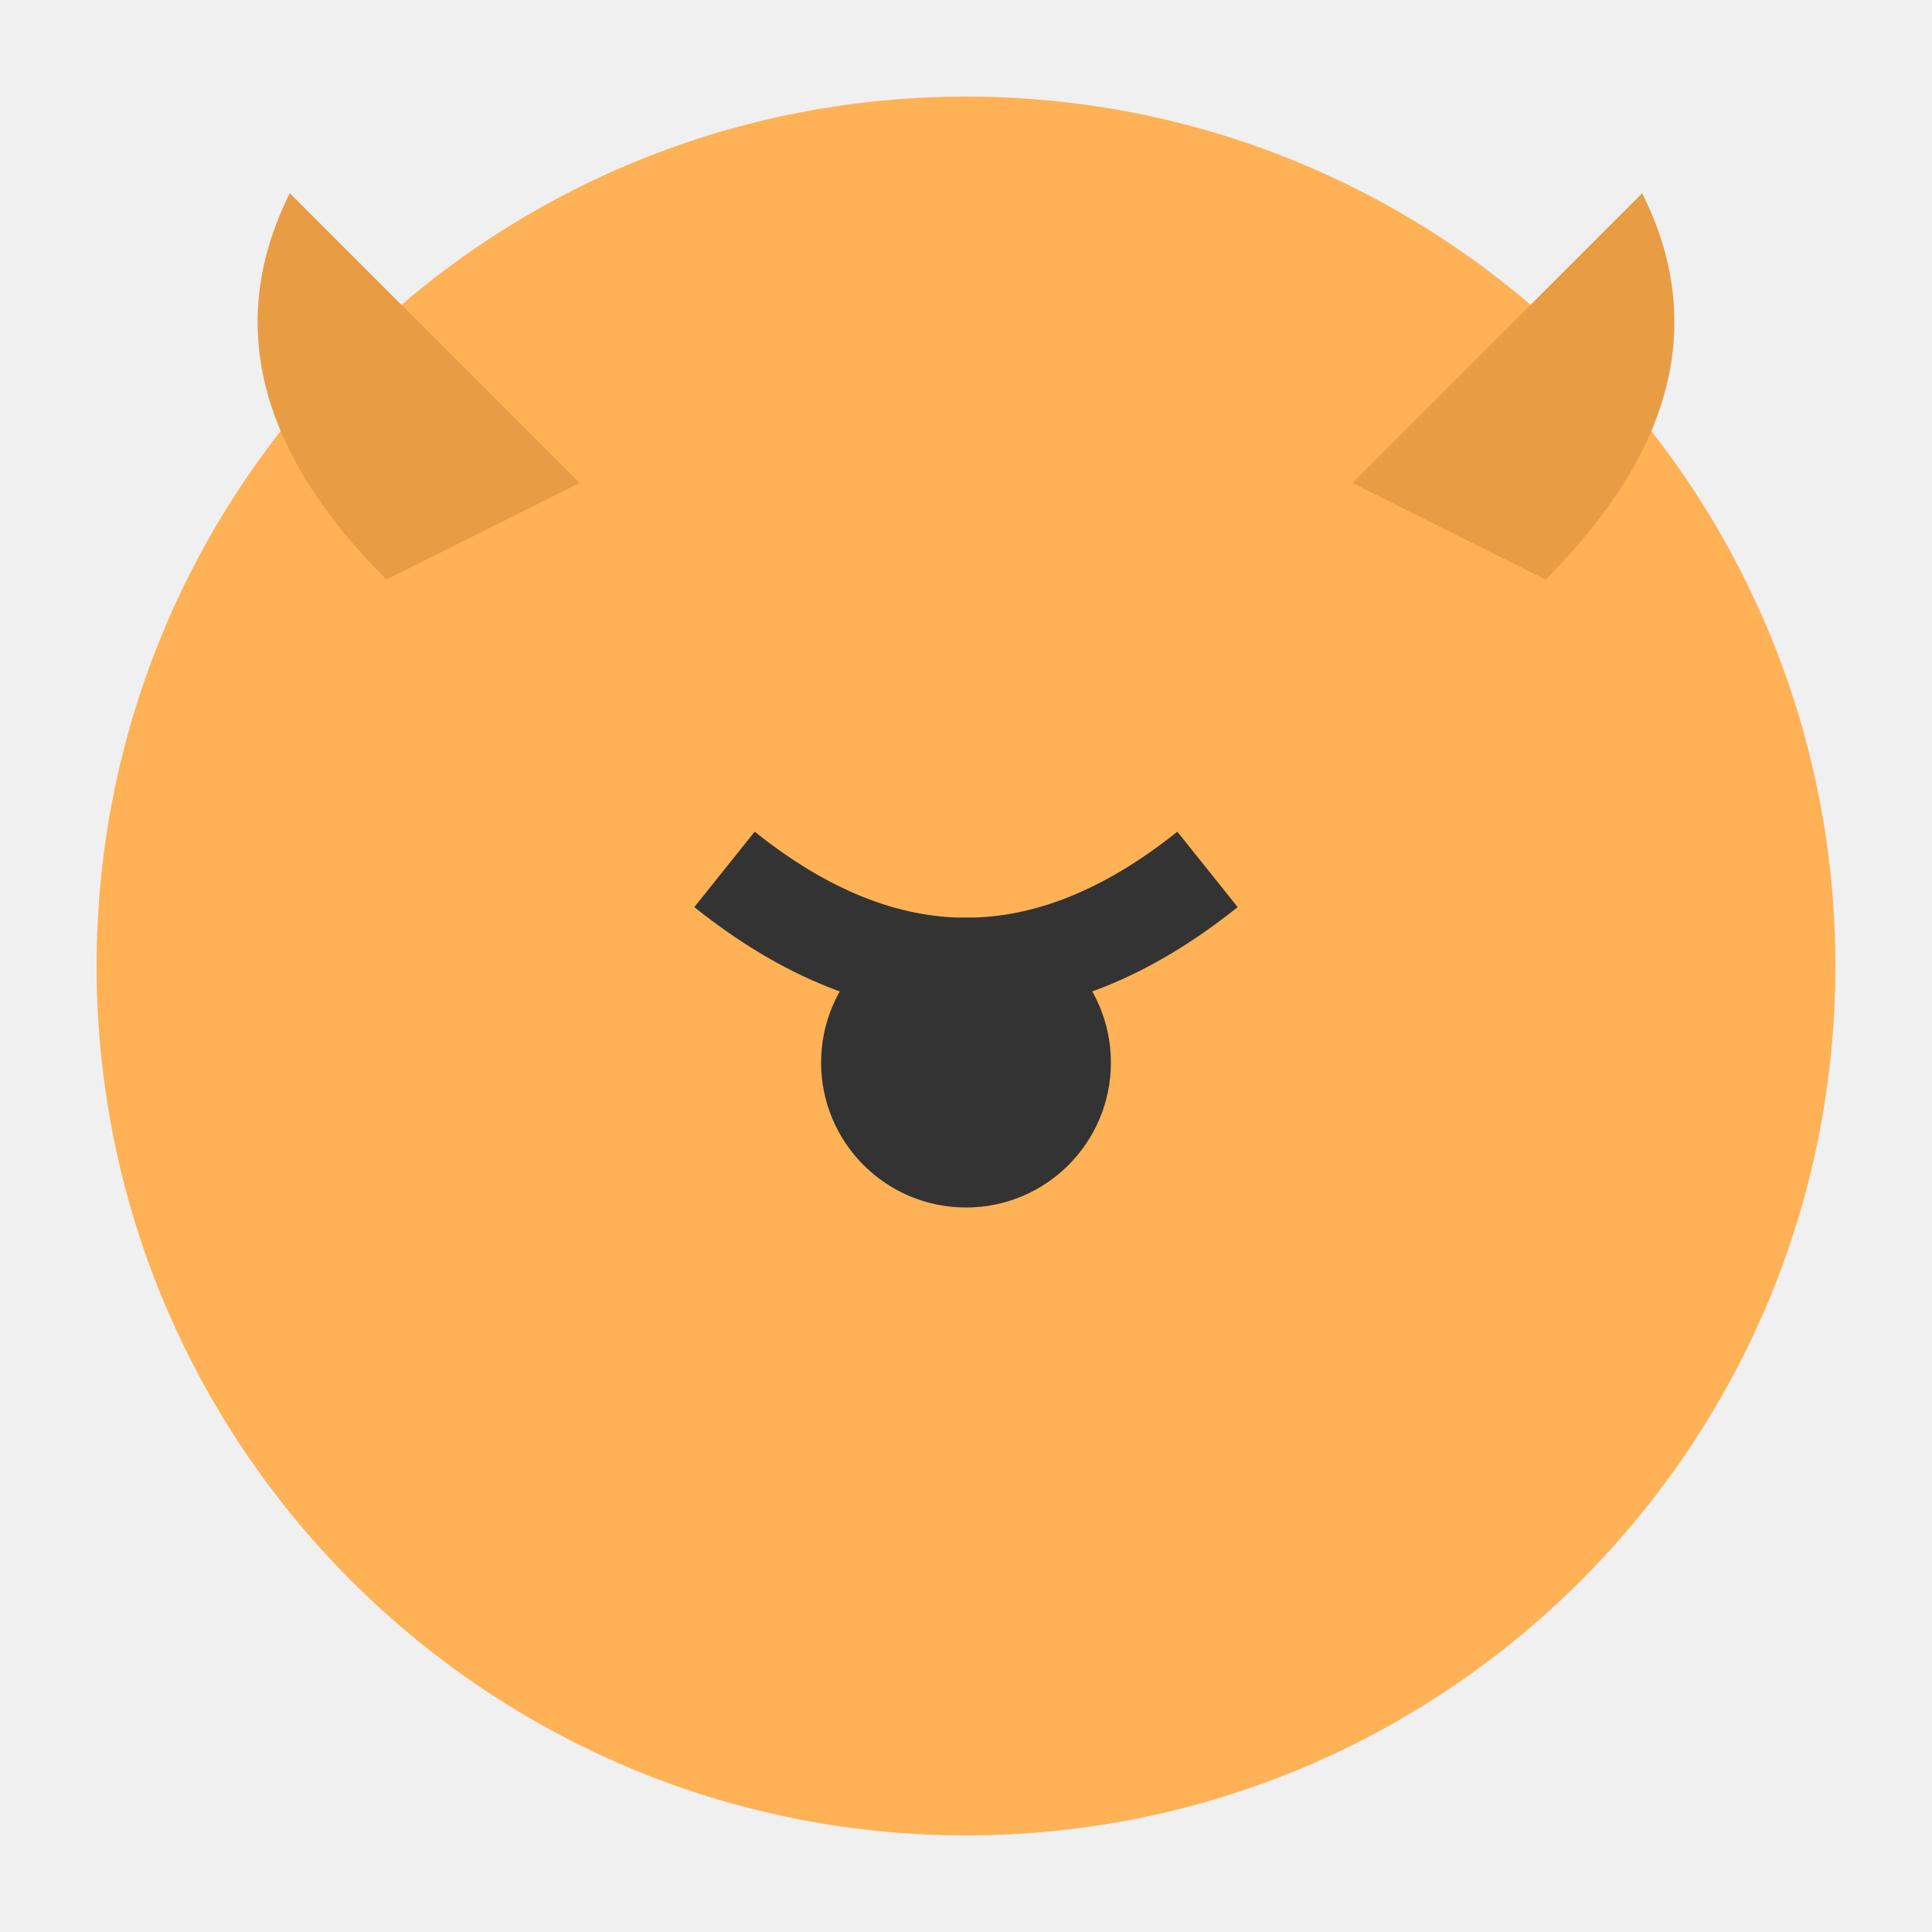
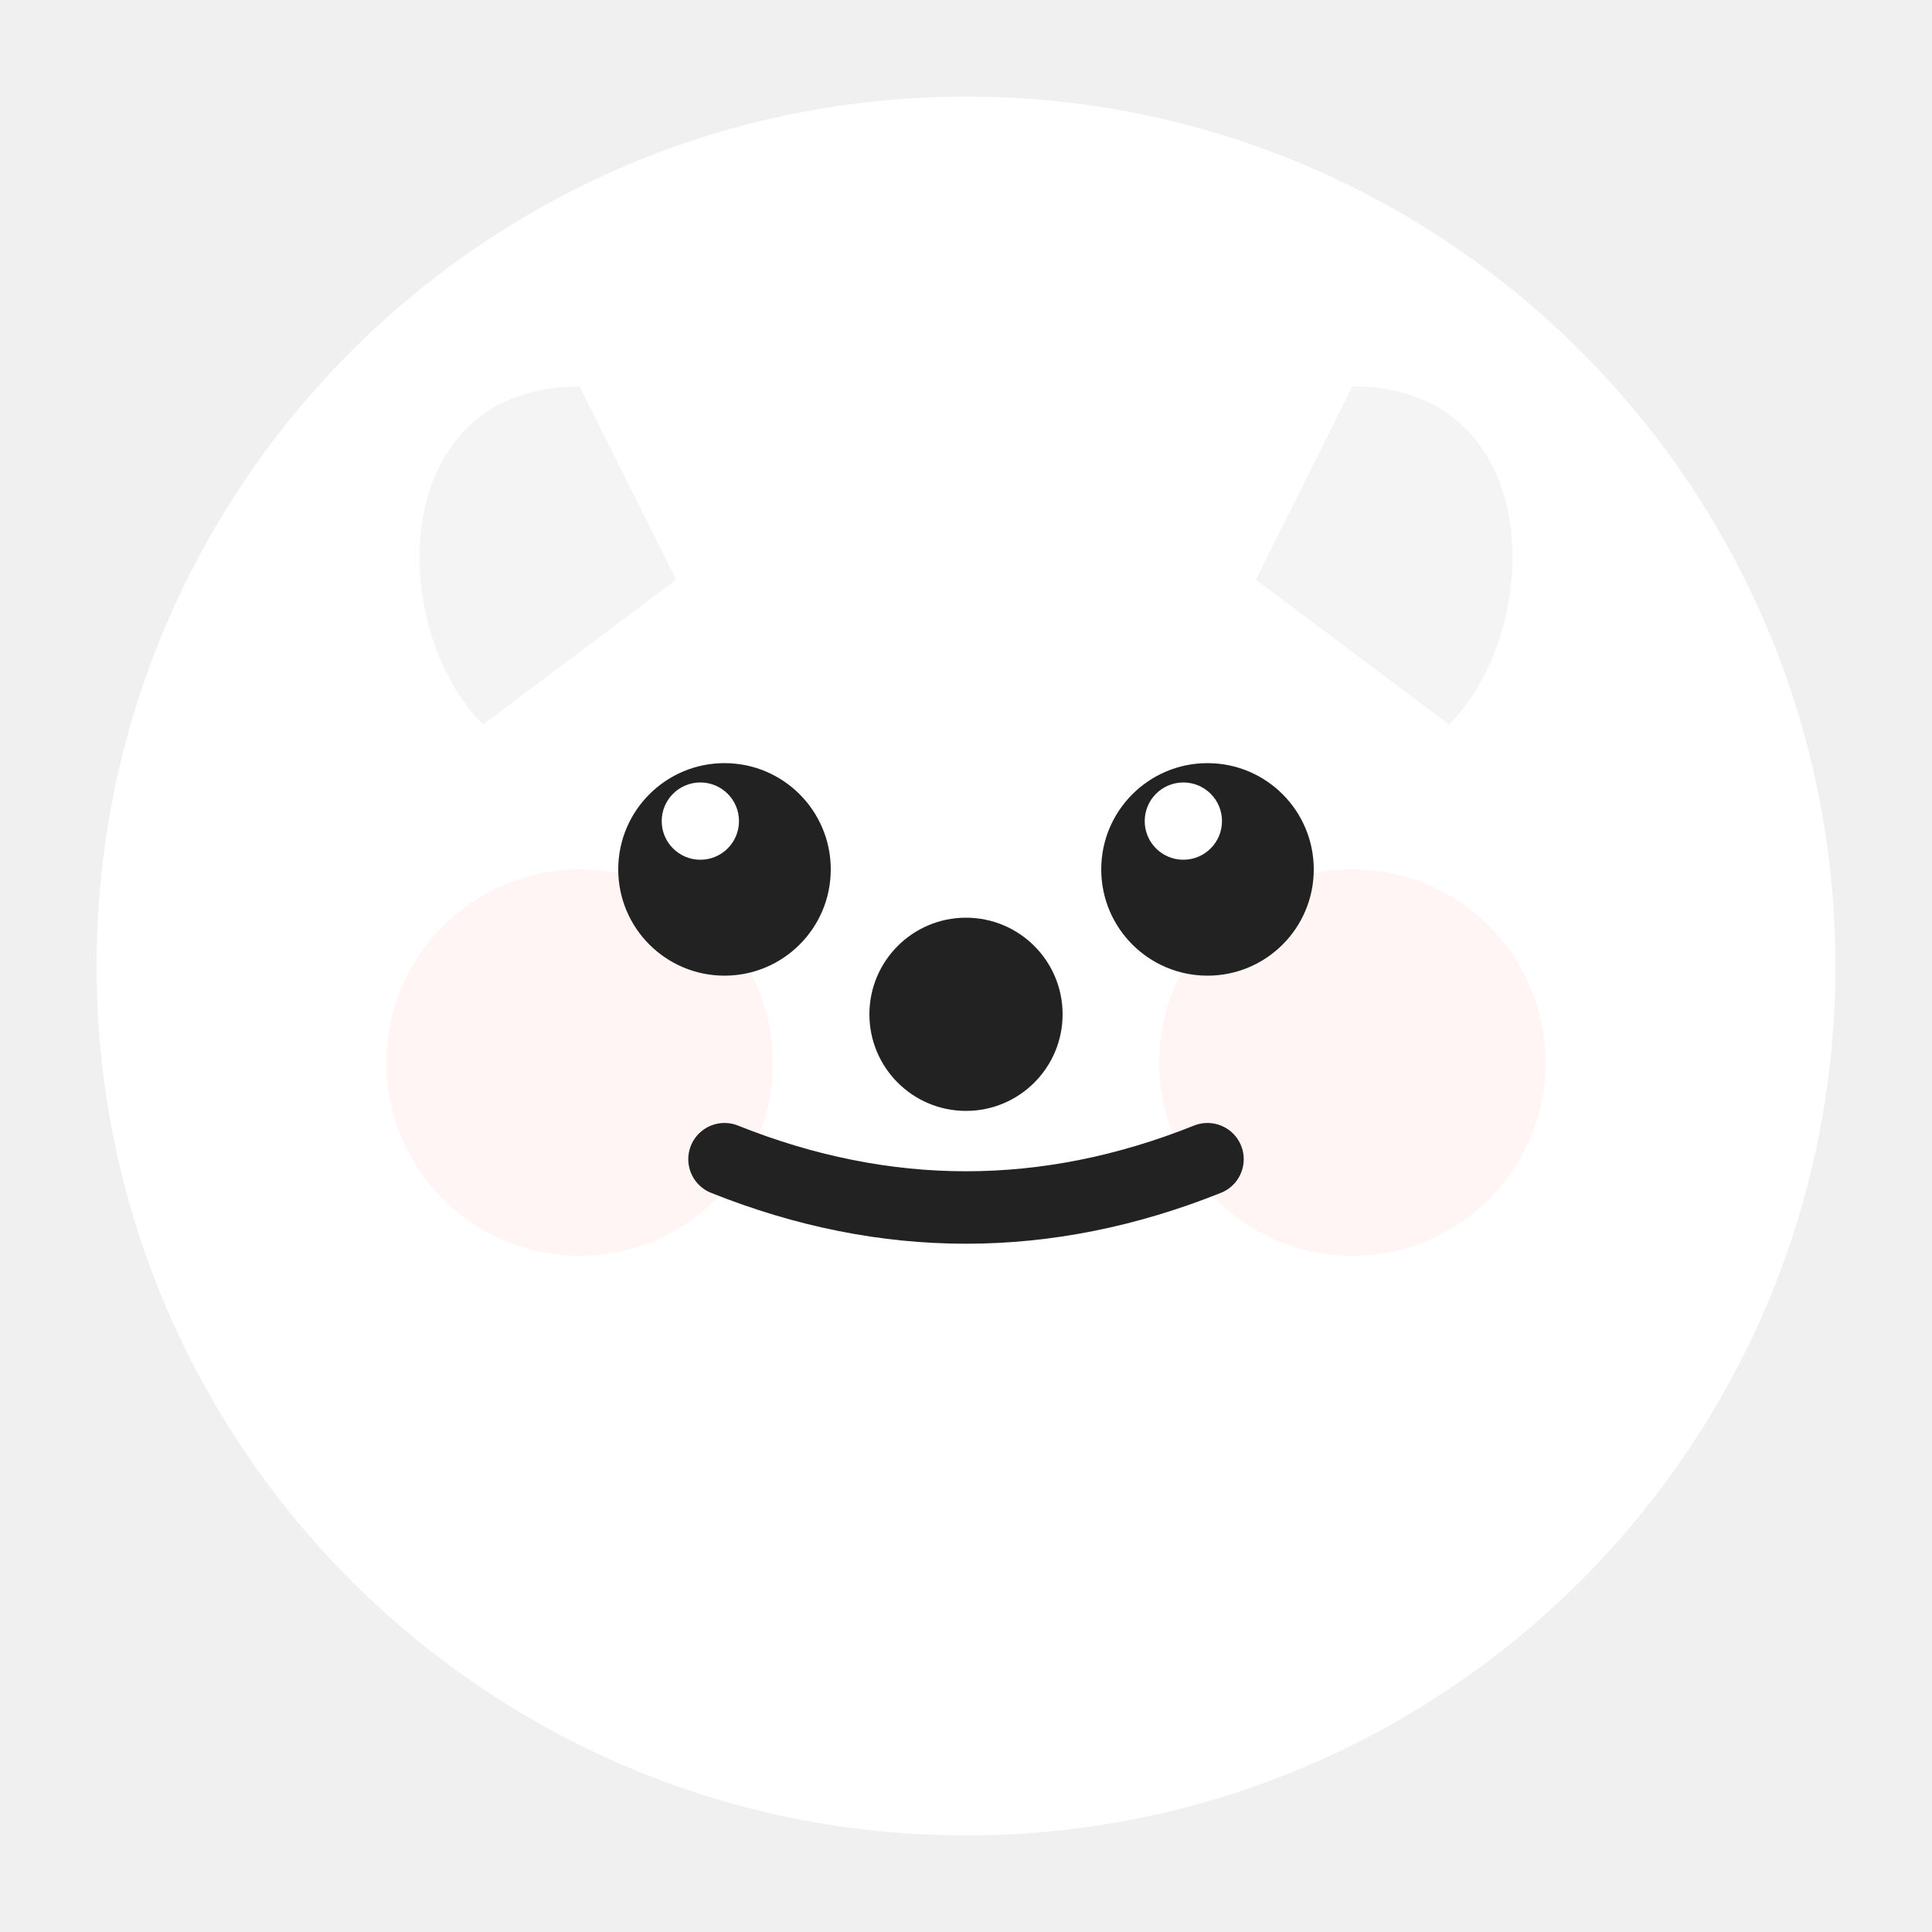
<svg xmlns="http://www.w3.org/2000/svg" width="40" height="40" viewBox="0 0 40 40">
  <style>
-     .dog { fill: #ffb156; }
-     .ear { fill: #e89d45; }
-     .nose { fill: #333; }
+     .dog { fill: #ffffff; }
+     .ear { fill: #f4f4f4; }
+     .nose { fill: #222; }
+     .cheek { fill: #ffefef; }
  </style>
  <g class="dog">
-     <circle cx="20" cy="20" r="18" />
-     <path class="ear" d="M8,12 Q4,8 6,4 L12,10 Z" />
-     <path class="ear" d="M32,12 Q36,8 34,4 L28,10 Z" />
-     <circle class="nose" cx="20" cy="22" r="3" />
-     <path d="M15,18 Q20,22 25,18" stroke="#333" fill="none" stroke-width="2" />
+     <circle cx="20" cy="20" r="18" class="dog" />
+     <path class="ear" d="M10,15 C8,13 8,8 12,8 L14,12 Z" />
+     <path class="ear" d="M30,15 C32,13 32,8 28,8 L26,12 Z" />
+     <circle class="cheek" cx="12" cy="22" r="4" opacity="0.6" />
+     <circle class="cheek" cx="28" cy="22" r="4" opacity="0.6" />
+     <circle cx="15" cy="18" r="2.2" fill="#222" />
+     <circle cx="25" cy="18" r="2.2" fill="#222" />
+     <circle cx="14.5" cy="17" r="0.8" fill="#fff" />
+     <circle cx="24.5" cy="17" r="0.8" fill="#fff" />
+     <circle class="nose" cx="20" cy="21" r="2" />
+     <path d="M15,24 Q20,26 25,24" stroke="#222" fill="none" stroke-width="1.5" stroke-linecap="round" />
  </g>
</svg>
